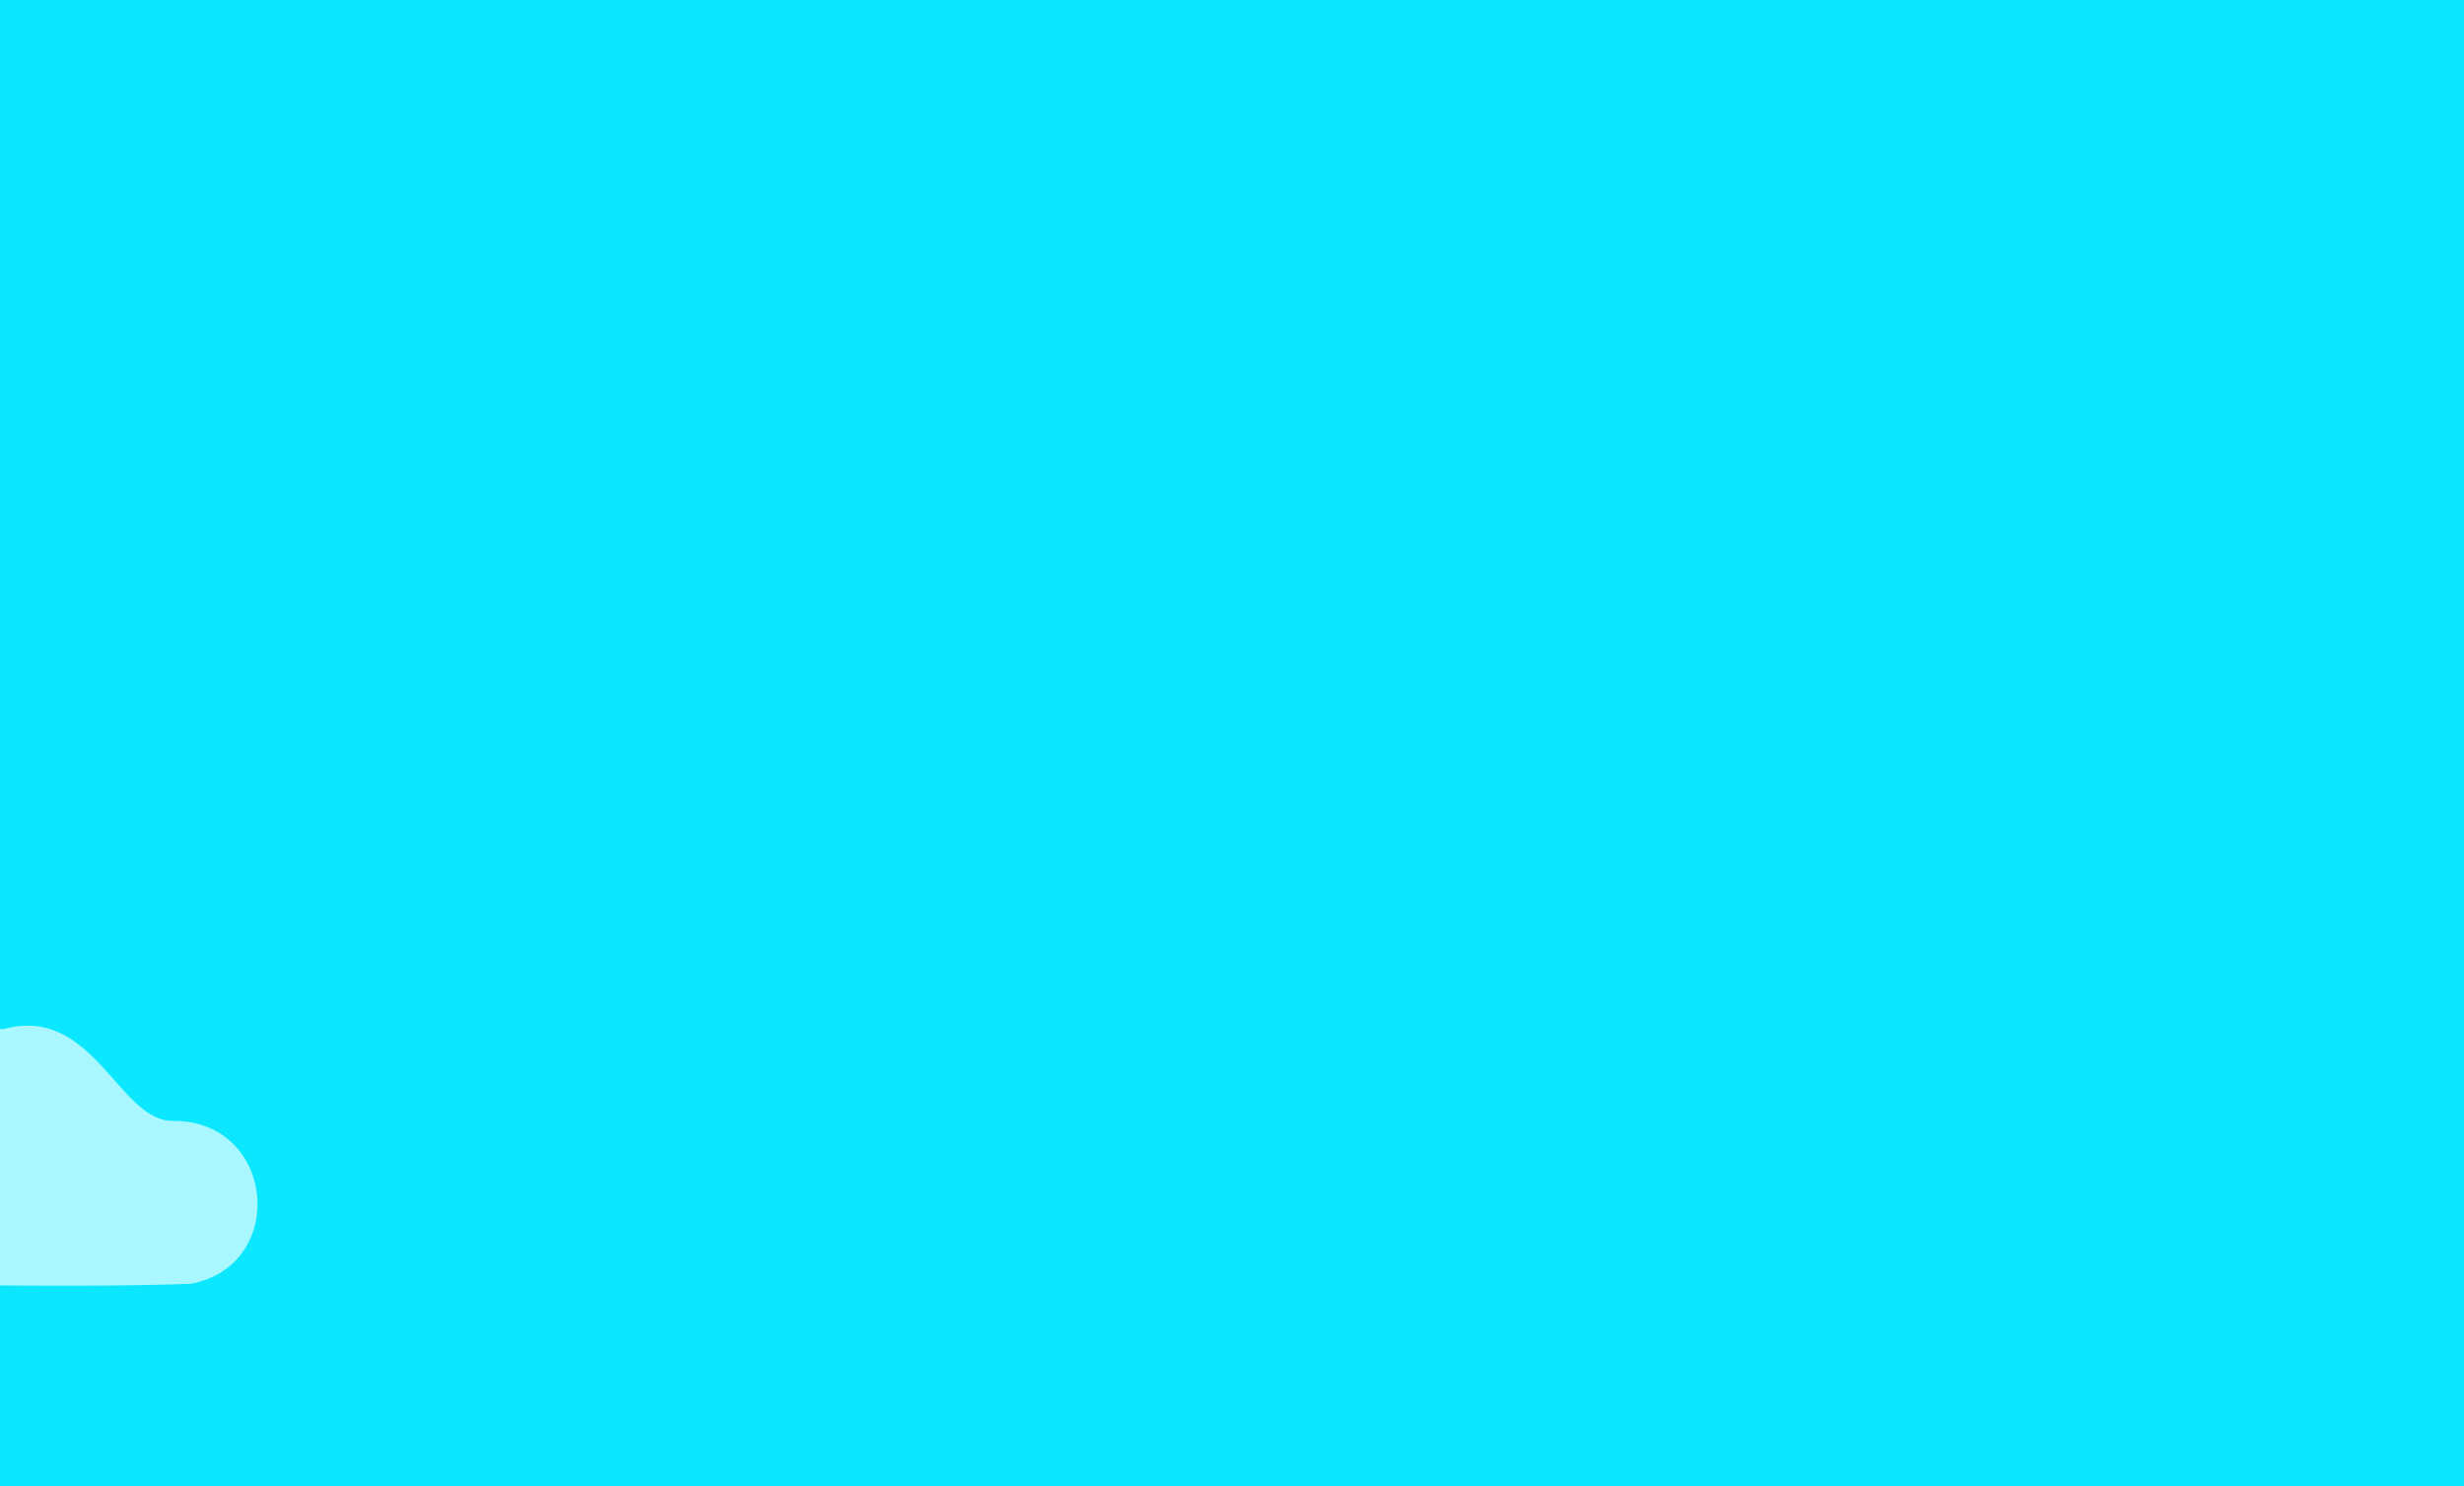
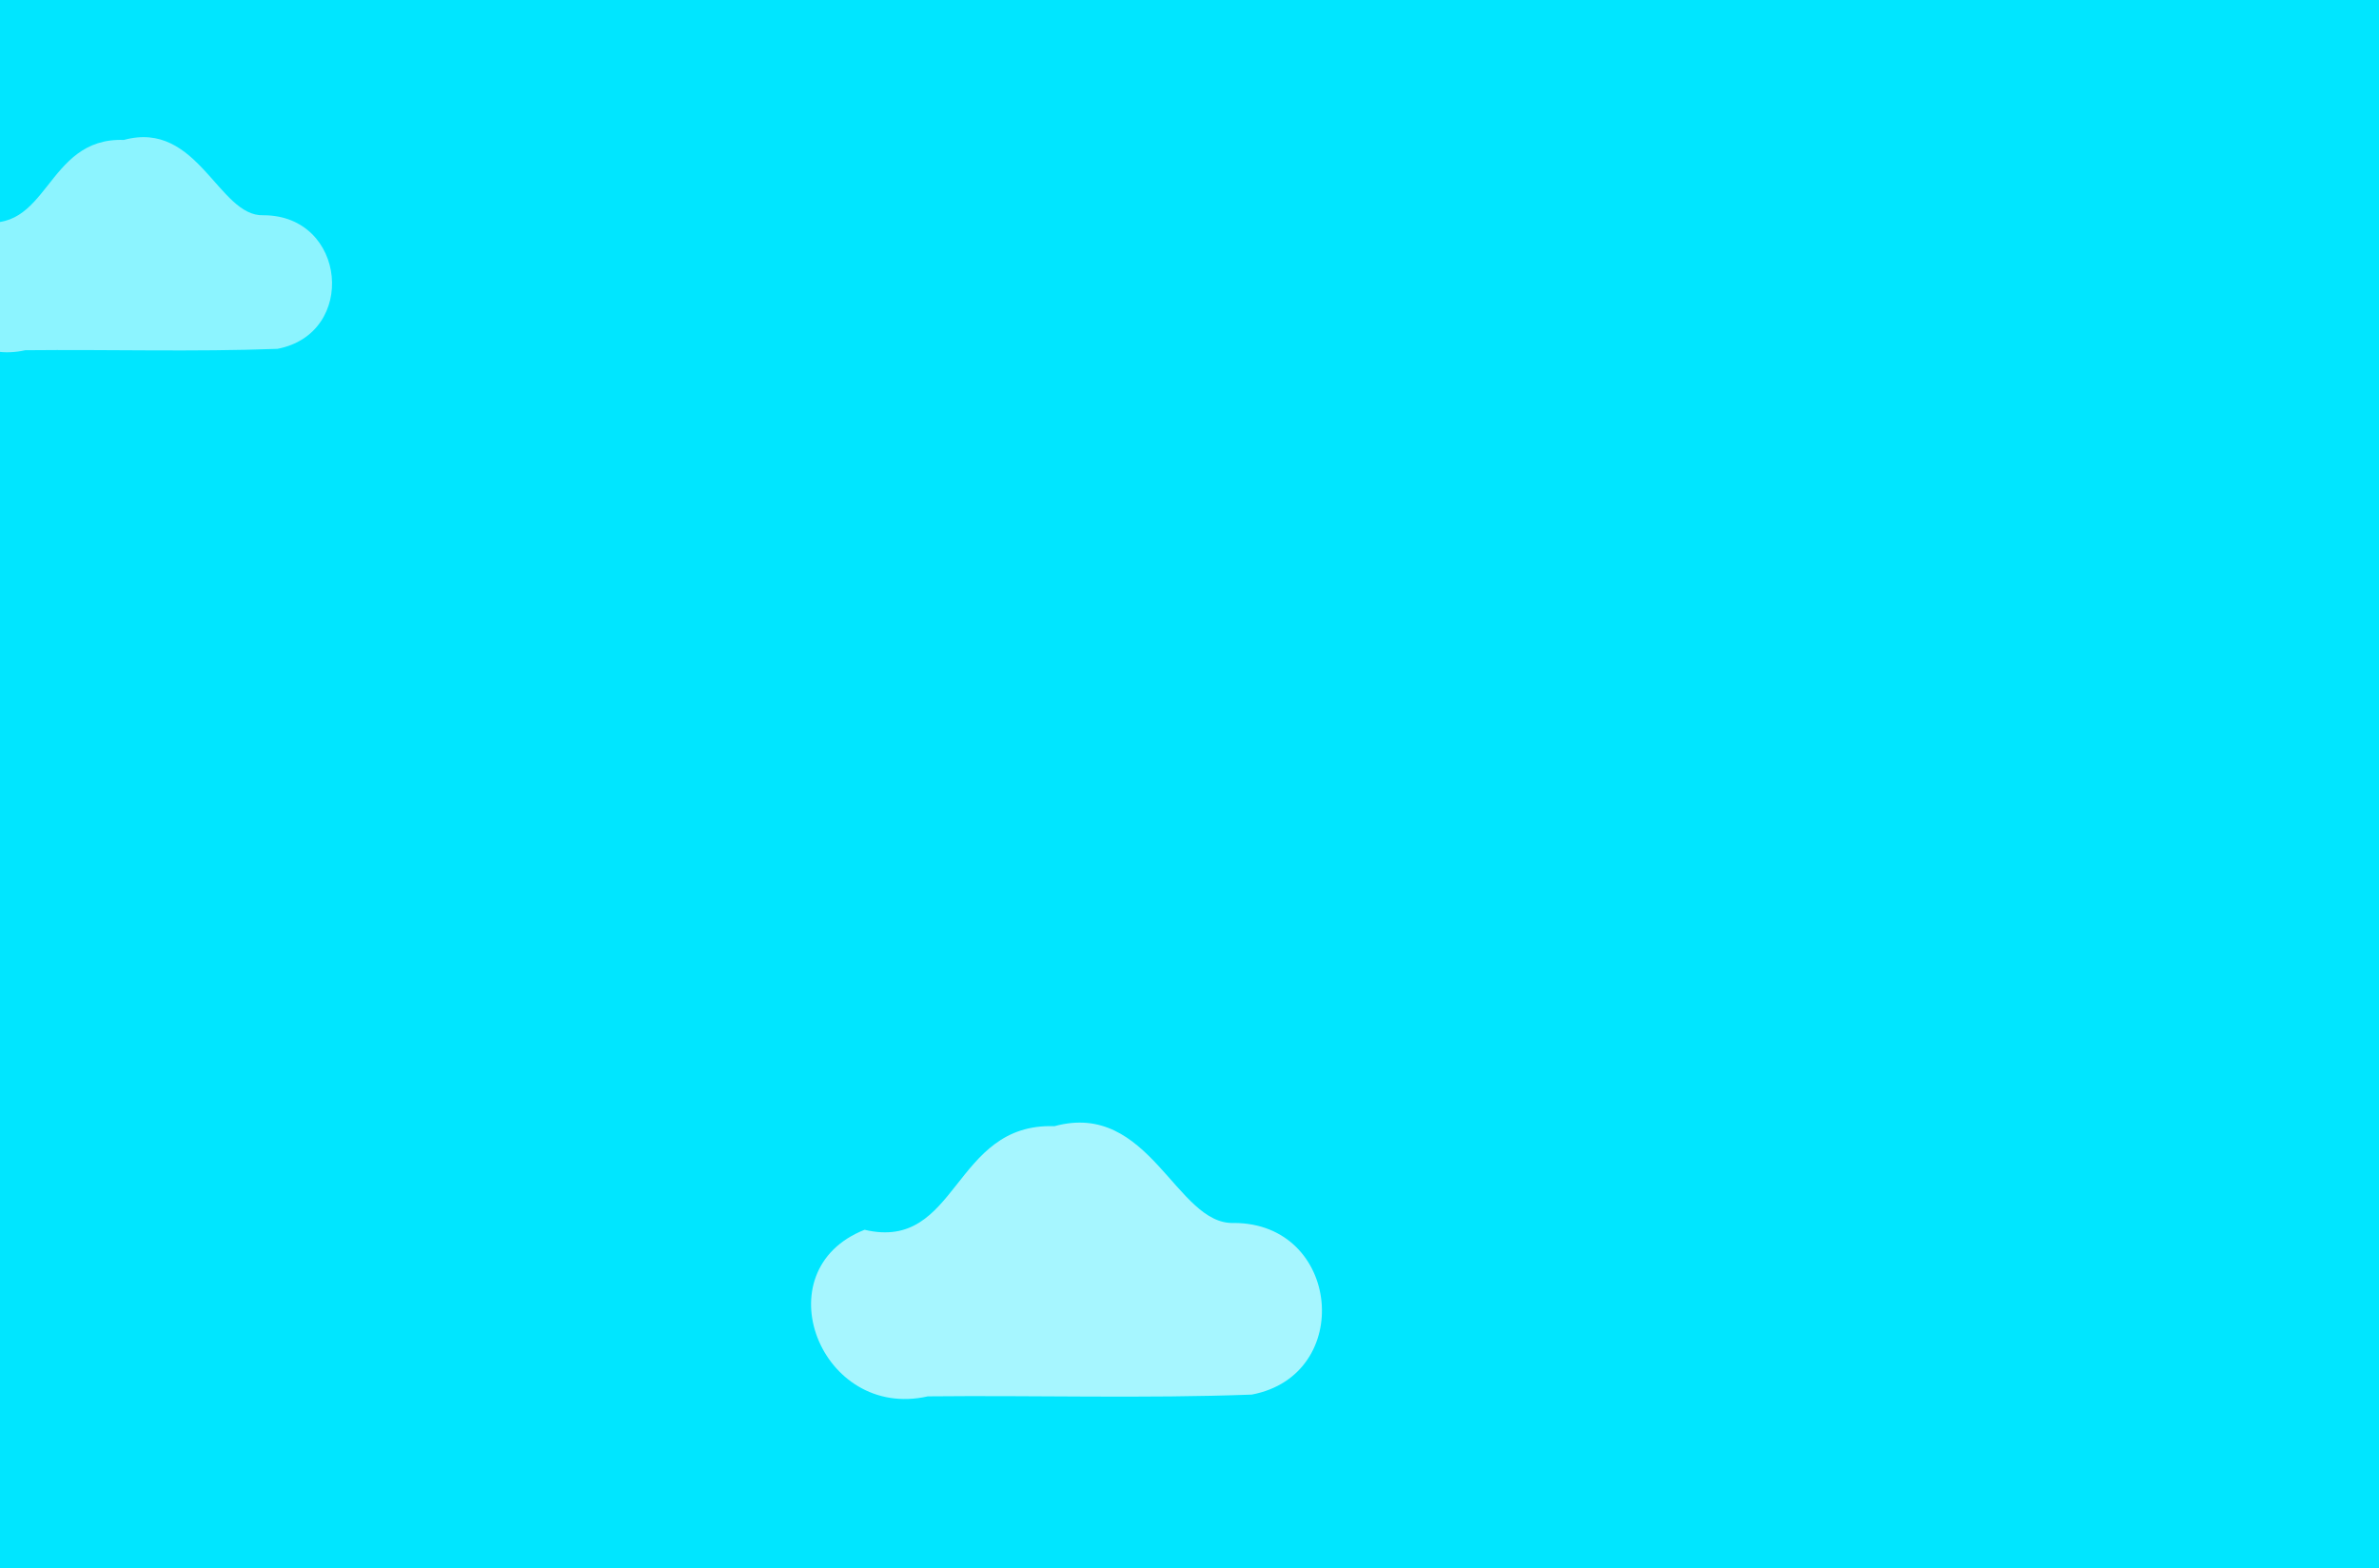
- <svg xmlns="http://www.w3.org/2000/svg" id="eVhAuCzes6v1" viewBox="0 0 82.717 49.87" shape-rendering="geometricPrecision" text-rendering="geometricPrecision" version="1.1" width="82.717" height="49.87">
+ <svg xmlns="http://www.w3.org/2000/svg" id="eVhAuCzes6v1" viewBox="0 0 75.798 49.945" shape-rendering="geometricPrecision" text-rendering="geometricPrecision" version="1.1" width="75.798" height="49.945">
  <style id="style1">#eVhAuCzes6v5_to {animation: eVhAuCzes6v5_to__to 60000ms linear infinite normal forwards}@keyframes eVhAuCzes6v5_to__to { 0% {transform: translate(137.5602px,73.88102px)} 70% {transform: translate(353.1952px,74.25401px)} 100% {transform: translate(353.1952px,74.25401px)}} #eVhAuCzes6v6_to {animation: eVhAuCzes6v6_to__to 60000ms linear infinite normal forwards}@keyframes eVhAuCzes6v6_to__to { 0% {transform: translate(167.2958px,106.2594px)} 84% {transform: translate(354.9985px,106.2594px)} 100% {transform: translate(354.9985px,106.2594px)}} #eVhAuCzes6v7_to {animation: eVhAuCzes6v7_to__to 60000ms linear infinite normal forwards}@keyframes eVhAuCzes6v7_to__to { 0% {transform: translate(282.8096px,86.41476px)} 63.333% {transform: translate(83.53558px,86.41476px)} 100% {transform: translate(83.53558px,86.41476px)}} #eVhAuCzes6v9_to {animation: eVhAuCzes6v9_to__to 60000ms linear infinite normal forwards}@keyframes eVhAuCzes6v9_to__to { 0% {transform: translate(271.7815px,131.7208px)} 70% {transform: translate(86.25096px,131.7208px)} 100% {transform: translate(86.25096px,131.7208px)}} #eVhAuCzes6v11_to {animation: eVhAuCzes6v11_to__to 60000ms linear infinite normal forwards}@keyframes eVhAuCzes6v11_to__to { 0% {transform: translate(216.918px,163.6968px)} 66% {transform: translate(353.897px,163.6968px)} 100% {transform: translate(353.897px,163.6968px)}}</style>
  <defs id="defs1">
    <linearGradient id="eVhAuCzes6v4-fill" x1="125.739" y1="4.52" x2="125.271" y2="26.677" spreadMethod="pad" gradientUnits="userSpaceOnUse">
      <stop id="eVhAuCzes6v4-fill-0" offset="0%" stop-color="#00d2d2" />
      <stop id="eVhAuCzes6v4-fill-1" offset="100%" stop-color="rgba(156,229,255,0)" />
    </linearGradient>
  </defs>
-   <g transform="translate(-166.789,-67.41767)" id="g9">
-     <rect width="254.274" height="142.534" rx="0" ry="0" transform="translate(92.5861,47.6755)" opacity="0.9" fill="#00e6ff" stroke-width="0.356" id="rect1" x="0" y="0" style="opacity:1;fill:#0ae7ff;fill-opacity:1" />
+   <g transform="translate(-133.3151,-66.08273)" id="g9">
+     <rect width="254.274" height="142.534" rx="0" ry="0" transform="translate(92.5861,47.6755)" opacity="0.9" fill="#00e6ff" stroke-width="0.356" id="rect1" x="0" y="0" style="opacity:1" />
    <g id="eVhAuCzes6v5_to" transform="translate(137.5602,73.88102)">
      <path d="m 141.709,72.942 c -1.433,0.052 -2.084,-3.048 -4.449,-2.4 -2.53,-0.09 -2.38,3.12 -4.708,2.569 -2.552,1.009 -1.091,4.737 1.568,4.132 2.677,-0.028 5.361,0.057 8.034,-0.044 2.555,-0.485 2.206,-4.257 -0.446,-4.257 z" transform="translate(-137.5602,-73.88102)" opacity="0.55" fill="#ffffff" stroke-width="0.037" id="path2" />
    </g>
    <g id="eVhAuCzes6v6_to" transform="translate(167.2958,106.2594)">
      <path d="m 172.625,105.054 c -1.841,0.066 -2.677,-3.915 -5.715,-3.084 -3.25,-0.116 -3.057,4.008 -6.048,3.301 -3.279,1.297 -1.402,6.085 2.015,5.308 3.439,-0.036 6.887,0.073 10.321,-0.056 3.282,-0.623 2.833,-5.469 -0.573,-5.469 z" transform="translate(-167.2958,-106.2594)" opacity="0.65" fill="#ffffff" stroke-width="0.047" id="path3" />
    </g>
    <g id="eVhAuCzes6v7_to" transform="translate(282.8096,86.41476)">
      <path d="m 305.282,85.177 c -1.89,0.068 -2.749,-4.02 -5.868,-3.166 -3.337,-0.119 -3.139,4.116 -6.21,3.389 -3.367,1.332 -1.439,6.248 2.069,5.45 3.532,-0.037 7.072,0.075 10.598,-0.058 3.37,-0.64 2.909,-5.616 -0.588,-5.616 z" transform="translate(-299.8096,-86.41476)" opacity="0.6" fill="#ffffff" stroke-width="0.048" id="path4" />
    </g>
    <path d="m 305.282,85.177 c -1.89,0.068 -2.749,-4.02 -5.868,-3.166 -3.337,-0.119 -3.139,4.116 -6.21,3.389 -3.367,1.332 -1.439,6.248 2.069,5.45 3.532,-0.037 7.072,0.075 10.598,-0.058 3.37,-0.64 2.909,-5.616 -0.588,-5.616 z" transform="translate(55.40737)" opacity="0.6" fill="#ffffff" stroke-width="0.048" id="path5" />
    <g id="eVhAuCzes6v9_to" transform="translate(271.7815,131.7208)">
      <path d="m 275.346,130.914 c -1.231,0.044 -1.79,-2.619 -3.823,-2.063 -2.174,-0.077 -2.045,2.681 -4.045,2.208 -2.193,0.867 -0.938,4.07 1.348,3.55 2.3,-0.024 4.606,0.049 6.903,-0.038 2.195,-0.417 1.895,-3.658 -0.383,-3.658 z" transform="translate(-271.7815,-131.7208)" opacity="0.55" fill="#ffffff" stroke-width="0.031" id="path6" />
    </g>
    <path d="m 275.346,130.914 c -1.231,0.044 -1.79,-2.619 -3.823,-2.063 -2.174,-0.077 -2.045,2.681 -4.045,2.208 -2.193,0.867 -0.938,4.07 1.348,3.55 2.3,-0.024 4.606,0.049 6.903,-0.038 2.195,-0.417 1.895,-3.658 -0.383,-3.658 z" transform="translate(80.522)" opacity="0.55" fill="#ffffff" stroke-width="0.031" id="path7" />
    <g id="eVhAuCzes6v11_to" transform="translate(216.918,163.6968)">
      <path d="m 220.612,162.861 c -1.276,0.046 -1.855,-2.714 -3.962,-2.138 -2.253,-0.08 -2.119,2.779 -4.192,2.288 -2.273,0.899 -0.972,4.218 1.397,3.679 2.384,-0.025 4.774,0.051 7.154,-0.039 2.275,-0.432 1.964,-3.791 -0.397,-3.791 z" transform="translate(-216.918,-163.6968)" opacity="0.67" fill="#ffffff" stroke-width="0.033" id="path8" />
    </g>
    <path d="m 220.612,162.861 c -1.276,0.046 -1.855,-2.714 -3.962,-2.138 -2.253,-0.08 -2.119,2.779 -4.192,2.288 -2.273,0.899 -0.972,4.218 1.397,3.679 2.384,-0.025 4.774,0.051 7.154,-0.039 2.275,-0.432 1.964,-3.791 -0.397,-3.791 z" transform="translate(-130.667)" opacity="0.67" fill="#ffffff" stroke-width="0.033" id="path9" />
  </g>
</svg>
